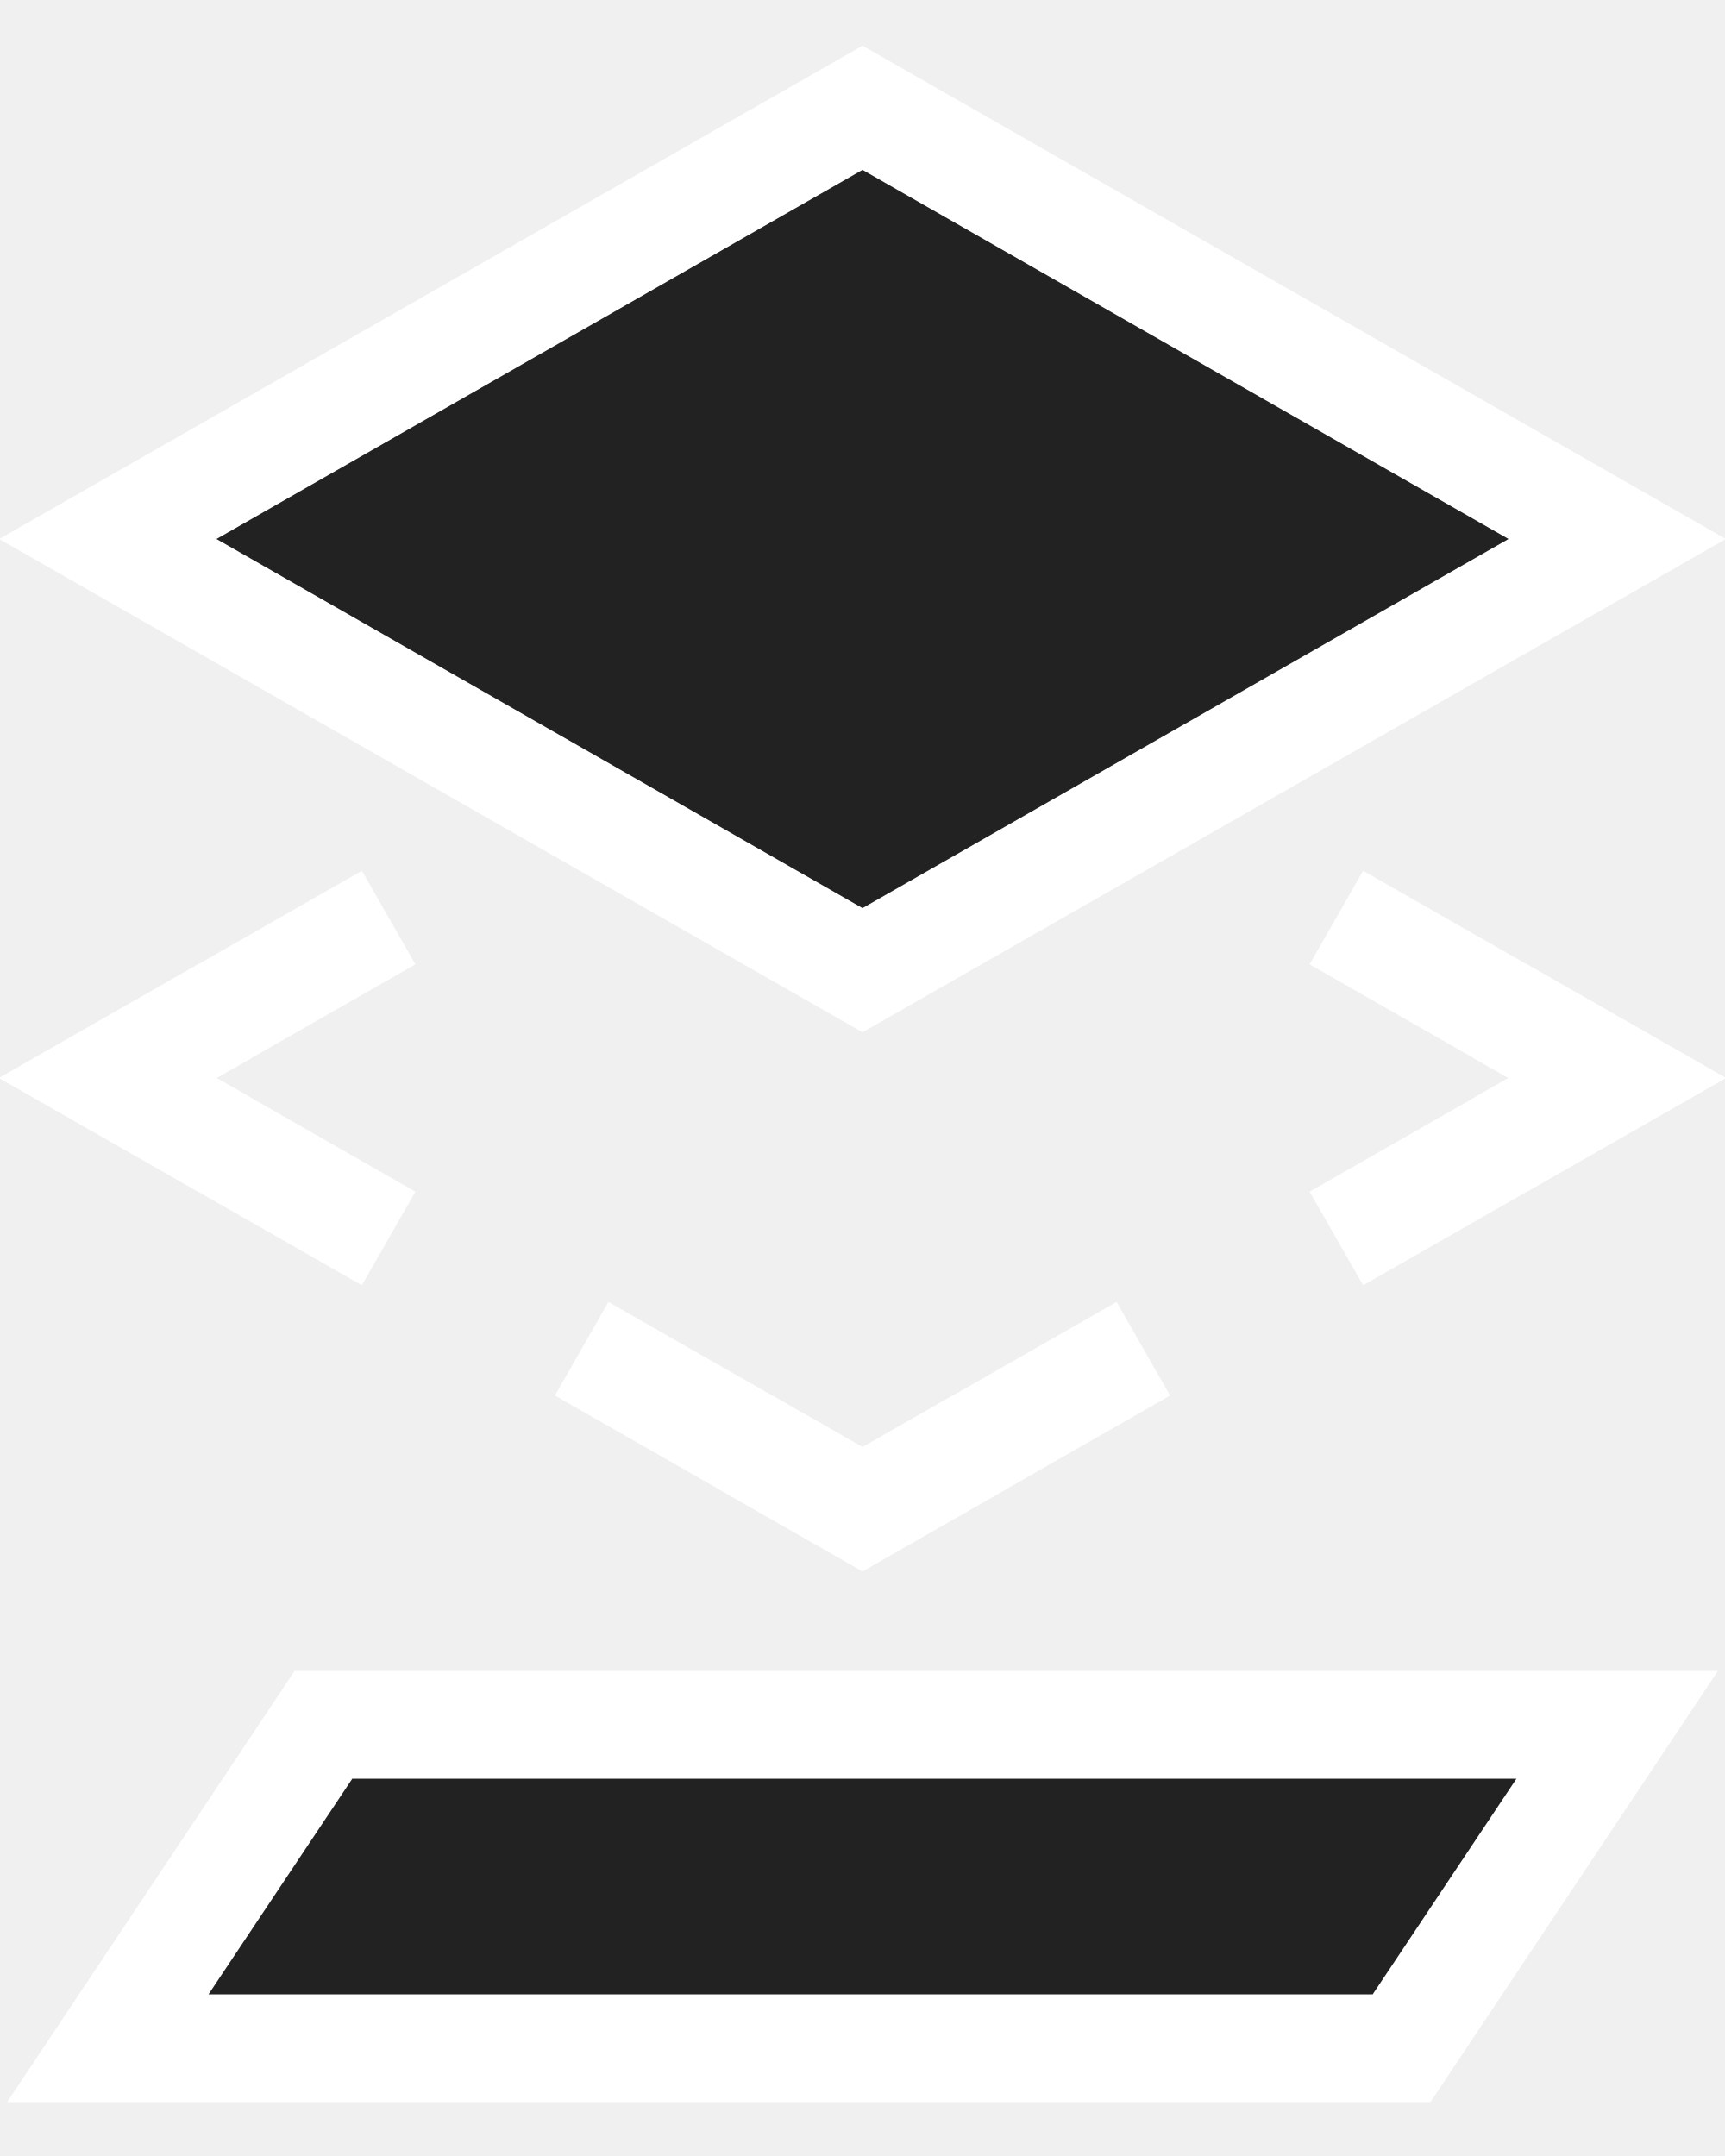
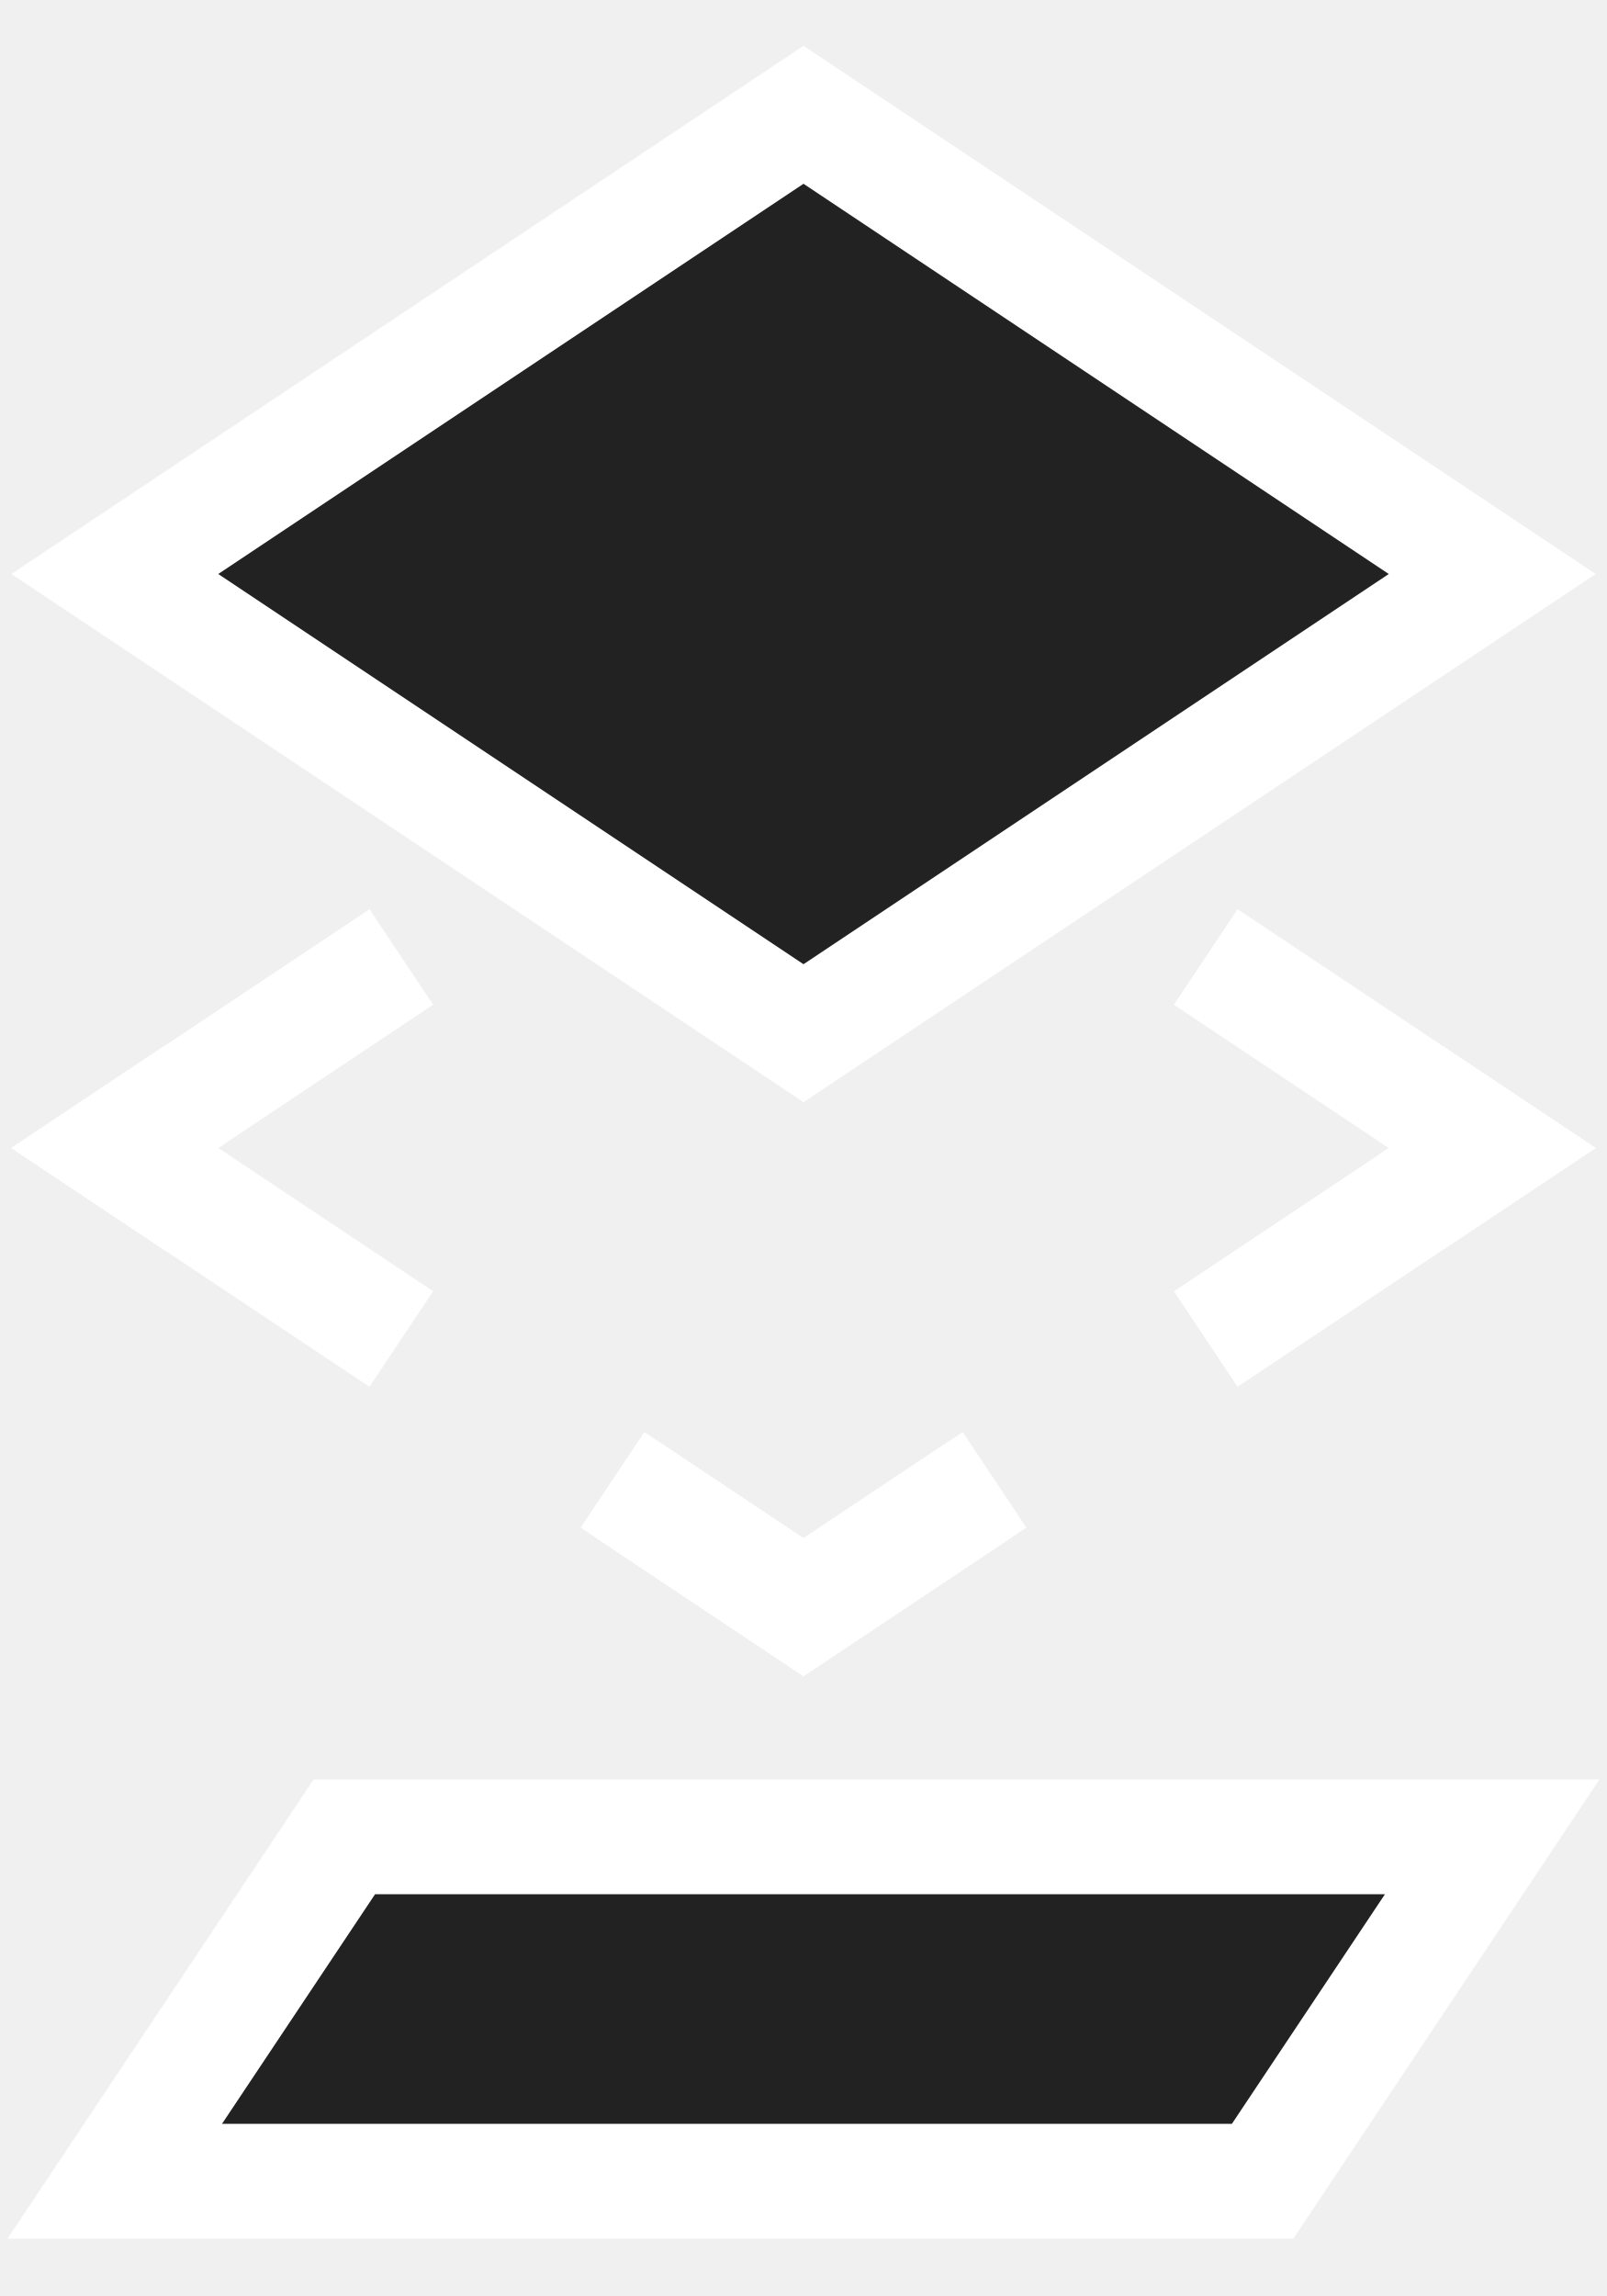
- <svg xmlns="http://www.w3.org/2000/svg" width="16" height="20" viewBox="0 0 16 20">
-   <path d="M 1 19 L 13 19 L 15 16 L 3 16 L 1 19 L 2 19" fill="#222222" stroke="#ffffff" stroke-width="1" />
-   <path d="M 8 6 L 15 10 L 8 14 L 1 10 L 8 6 L 15 10" fill="none" stroke="#ffffff" stroke-dasharray="3, 28" stroke-width="1" />
-   <path d="M 15 10 L 8 14 L 1 10 L 8 6 L 15 10 L 8 14" fill="none" stroke="#ffffff" stroke-dasharray="3, 28" stroke-width="1" />
-   <path d="M 8 14 L 1 10 L 8 6 L 15 10 L 8 14 L 1 10" fill="none" stroke="#ffffff" stroke-dasharray="3, 28" stroke-width="1" />
-   <path d="M 1 10 L 8 6 L 15 10 L 8 14 L 1 10 L 8 6" fill="none" stroke="#ffffff" stroke-dasharray="3, 28" stroke-width="1" />
-   <path d="M 8 6 L 1 10 L 8 14 L 15 10 L 8 6 L 1 10" fill="none" stroke="#ffffff" stroke-dasharray="3, 28" stroke-width="1" />
-   <path d="M 15 10 L 8 6 L 1 10 L 8 14 L 15 10 L 8 6" fill="none" stroke="#ffffff" stroke-dasharray="3, 28" stroke-width="1" />
-   <path d="M 8 14 L 15 10 L 8 6 L 1 10 L 8 14 L 15 10" fill="none" stroke="#ffffff" stroke-dasharray="3, 28" stroke-width="1" />
-   <path d="M 1 10 L 8 14 L 15 10 L 8 6 L 1 10 L 8 14" fill="none" stroke="#ffffff" stroke-dasharray="3, 28" stroke-width="1" />
-   <path d="M 8 1 L 15 5 L 8 9 L 1 5 L 8 1 L 15 5" fill="#222222" stroke="#ffffff" stroke-width="1" />
+ <svg xmlns="http://www.w3.org/2000/svg" width="14" height="20" viewBox="0 0 14 20">
+   <path d="M 1 19 L 11 19 L 13 16 L 3 16 L 1 19 L 2 19" fill="#222222" stroke="#ffffff" stroke-width="1" />
+   <path d="M 7 6 L 13 10 L 7 14 L 1 10 L 7 6 L 13 10" fill="none" stroke="#ffffff" stroke-dasharray="2, 25" stroke-width="1" />
+   <path d="M 13 10 L 7 14 L 1 10 L 7 6 L 13 10 L 7 14" fill="none" stroke="#ffffff" stroke-dasharray="3, 25" stroke-width="1" />
+   <path d="M 7 14 L 1 10 L 7 6 L 13 10 L 7 14 L 1 10" fill="none" stroke="#ffffff" stroke-dasharray="2, 25" stroke-width="1" />
+   <path d="M 1 10 L 7 6 L 13 10 L 7 14 L 1 10 L 7 6" fill="none" stroke="#ffffff" stroke-dasharray="3, 25" stroke-width="1" />
+   <path d="M 7 6 L 1 10 L 7 14 L 13 10 L 7 6 L 1 10" fill="none" stroke="#ffffff" stroke-dasharray="2, 25" stroke-width="1" />
+   <path d="M 13 10 L 7 6 L 1 10 L 7 14 L 13 10 L 7 6" fill="none" stroke="#ffffff" stroke-dasharray="3, 25" stroke-width="1" />
+   <path d="M 7 14 L 13 10 L 7 6 L 1 10 L 7 14 L 13 10" fill="none" stroke="#ffffff" stroke-dasharray="2, 25" stroke-width="1" />
+   <path d="M 1 10 L 7 14 L 13 10 L 7 6 L 1 10 L 7 14" fill="none" stroke="#ffffff" stroke-dasharray="3, 25" stroke-width="1" />
+   <path d="M 7 1 L 13 5 L 7 9 L 1 5 L 7 1 L 13 5" fill="#222222" stroke="#ffffff" stroke-width="1" />
</svg>
